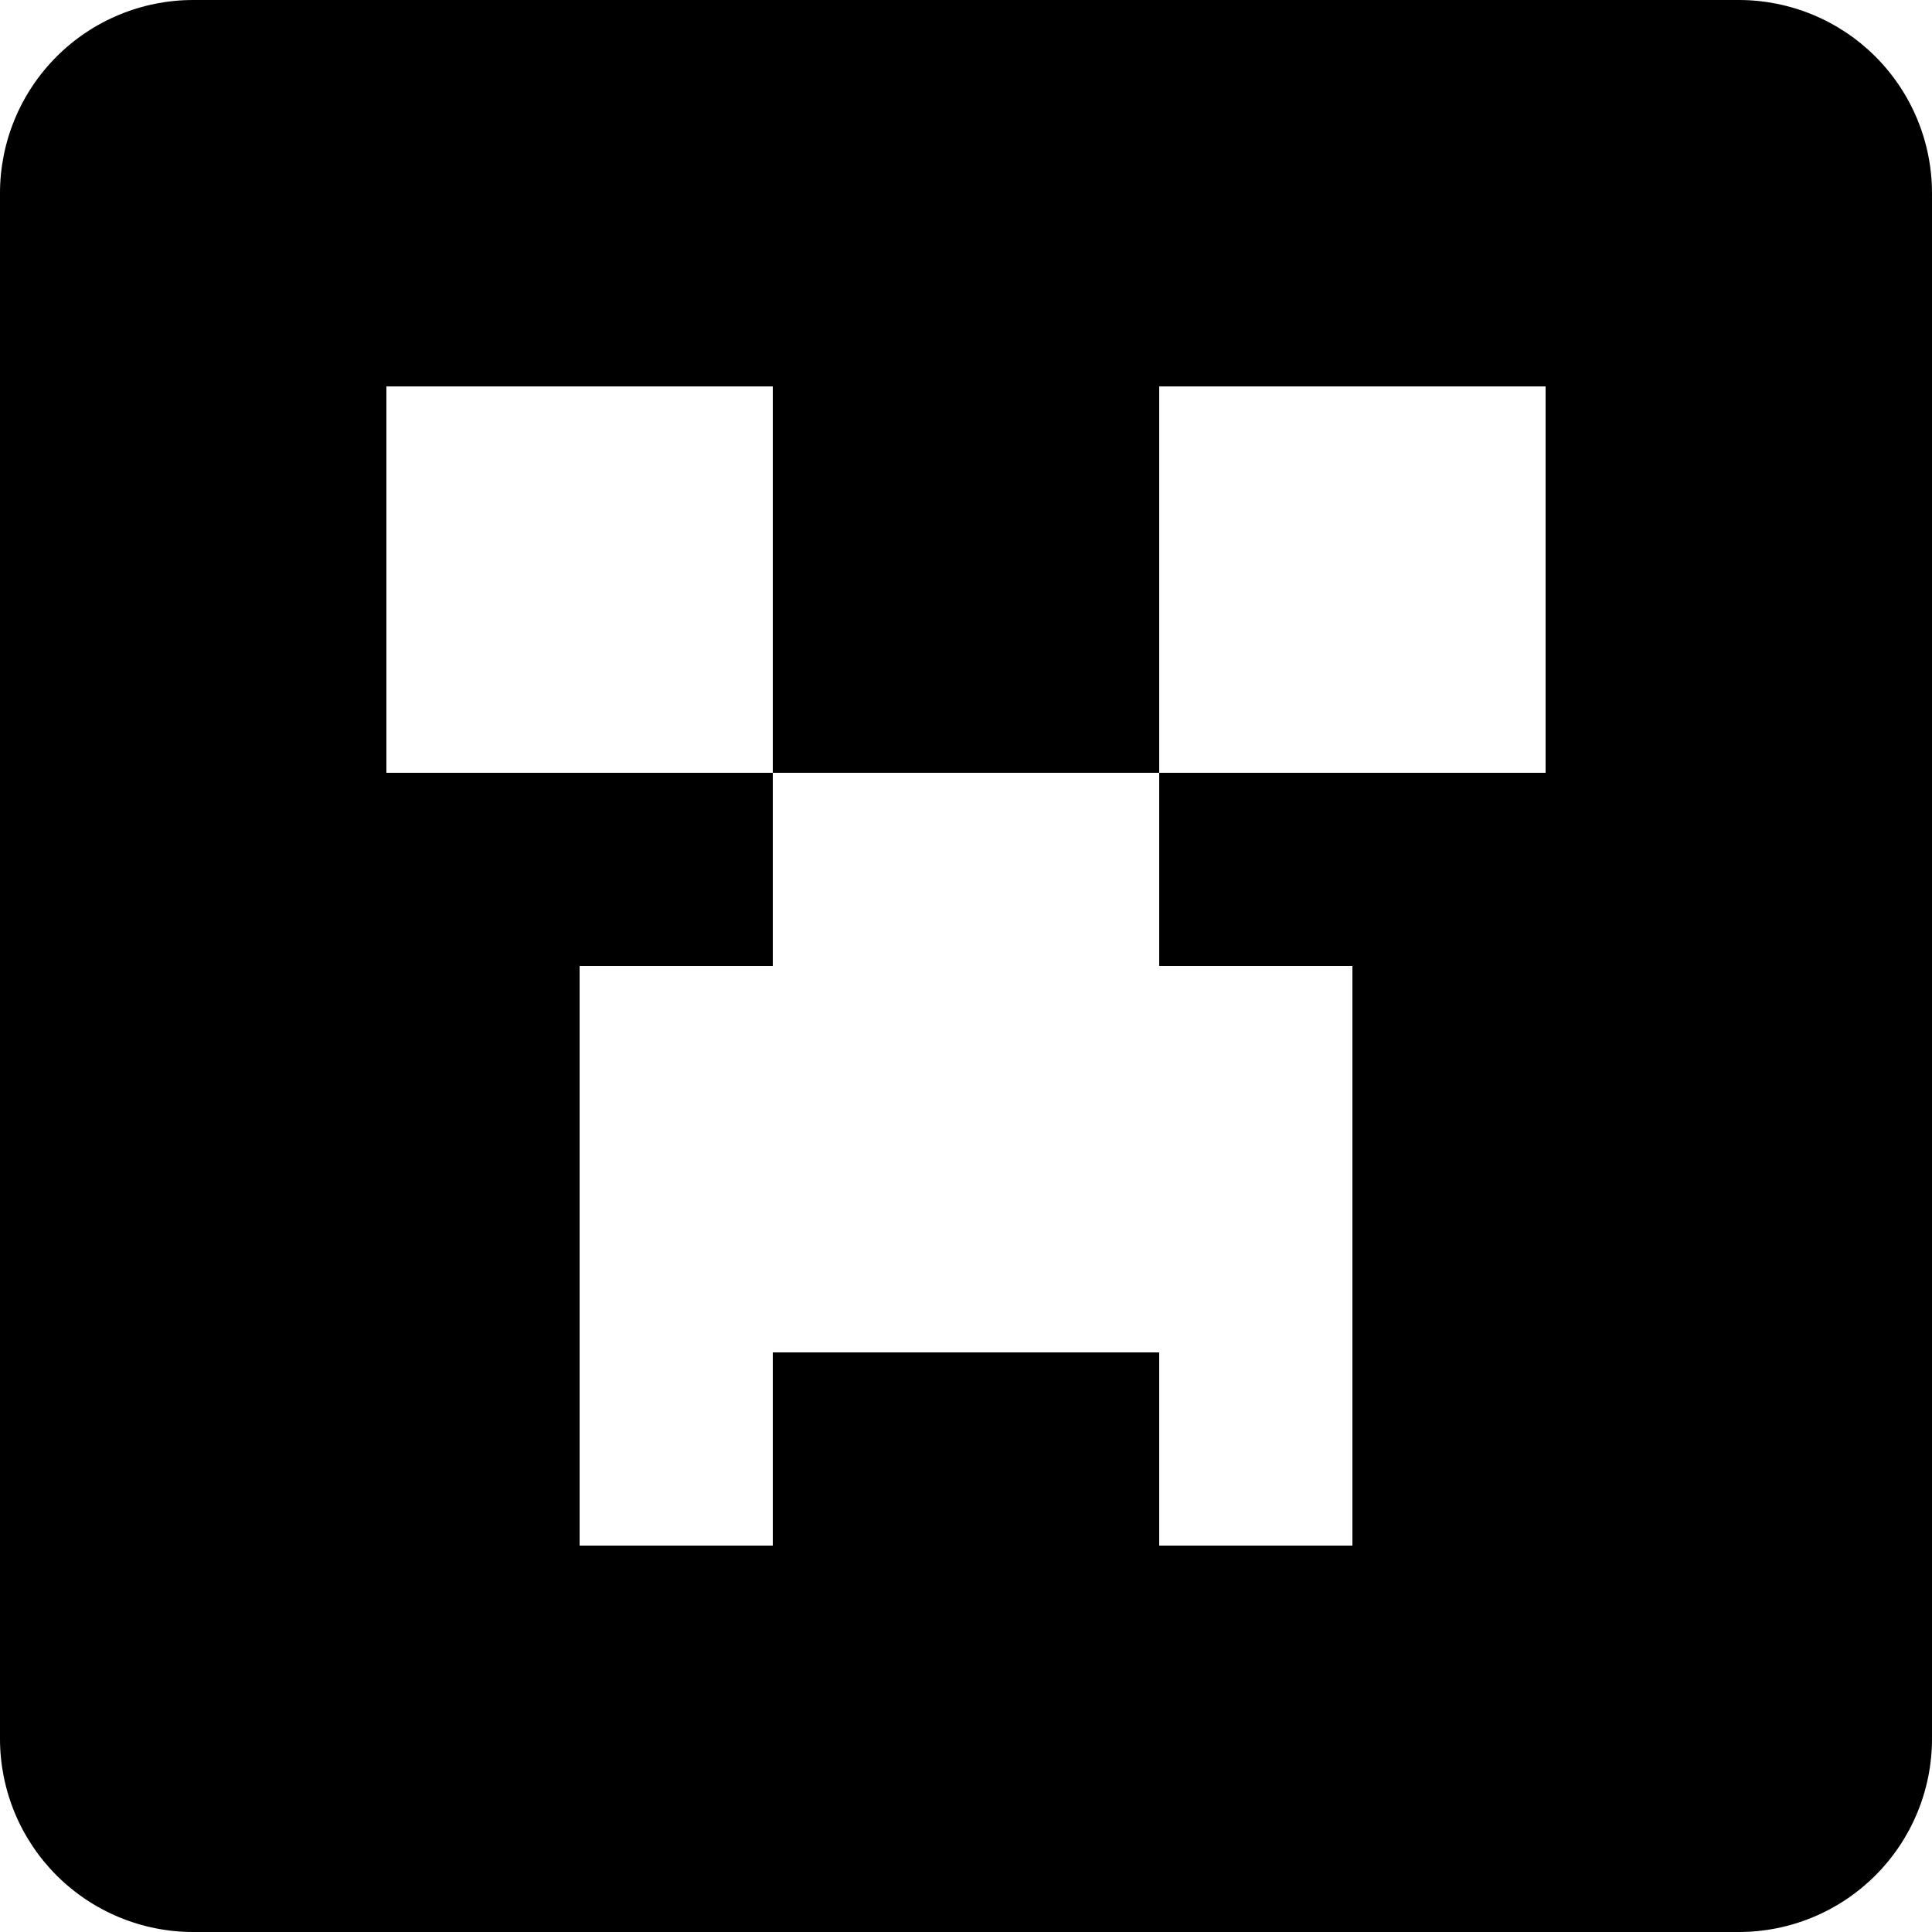
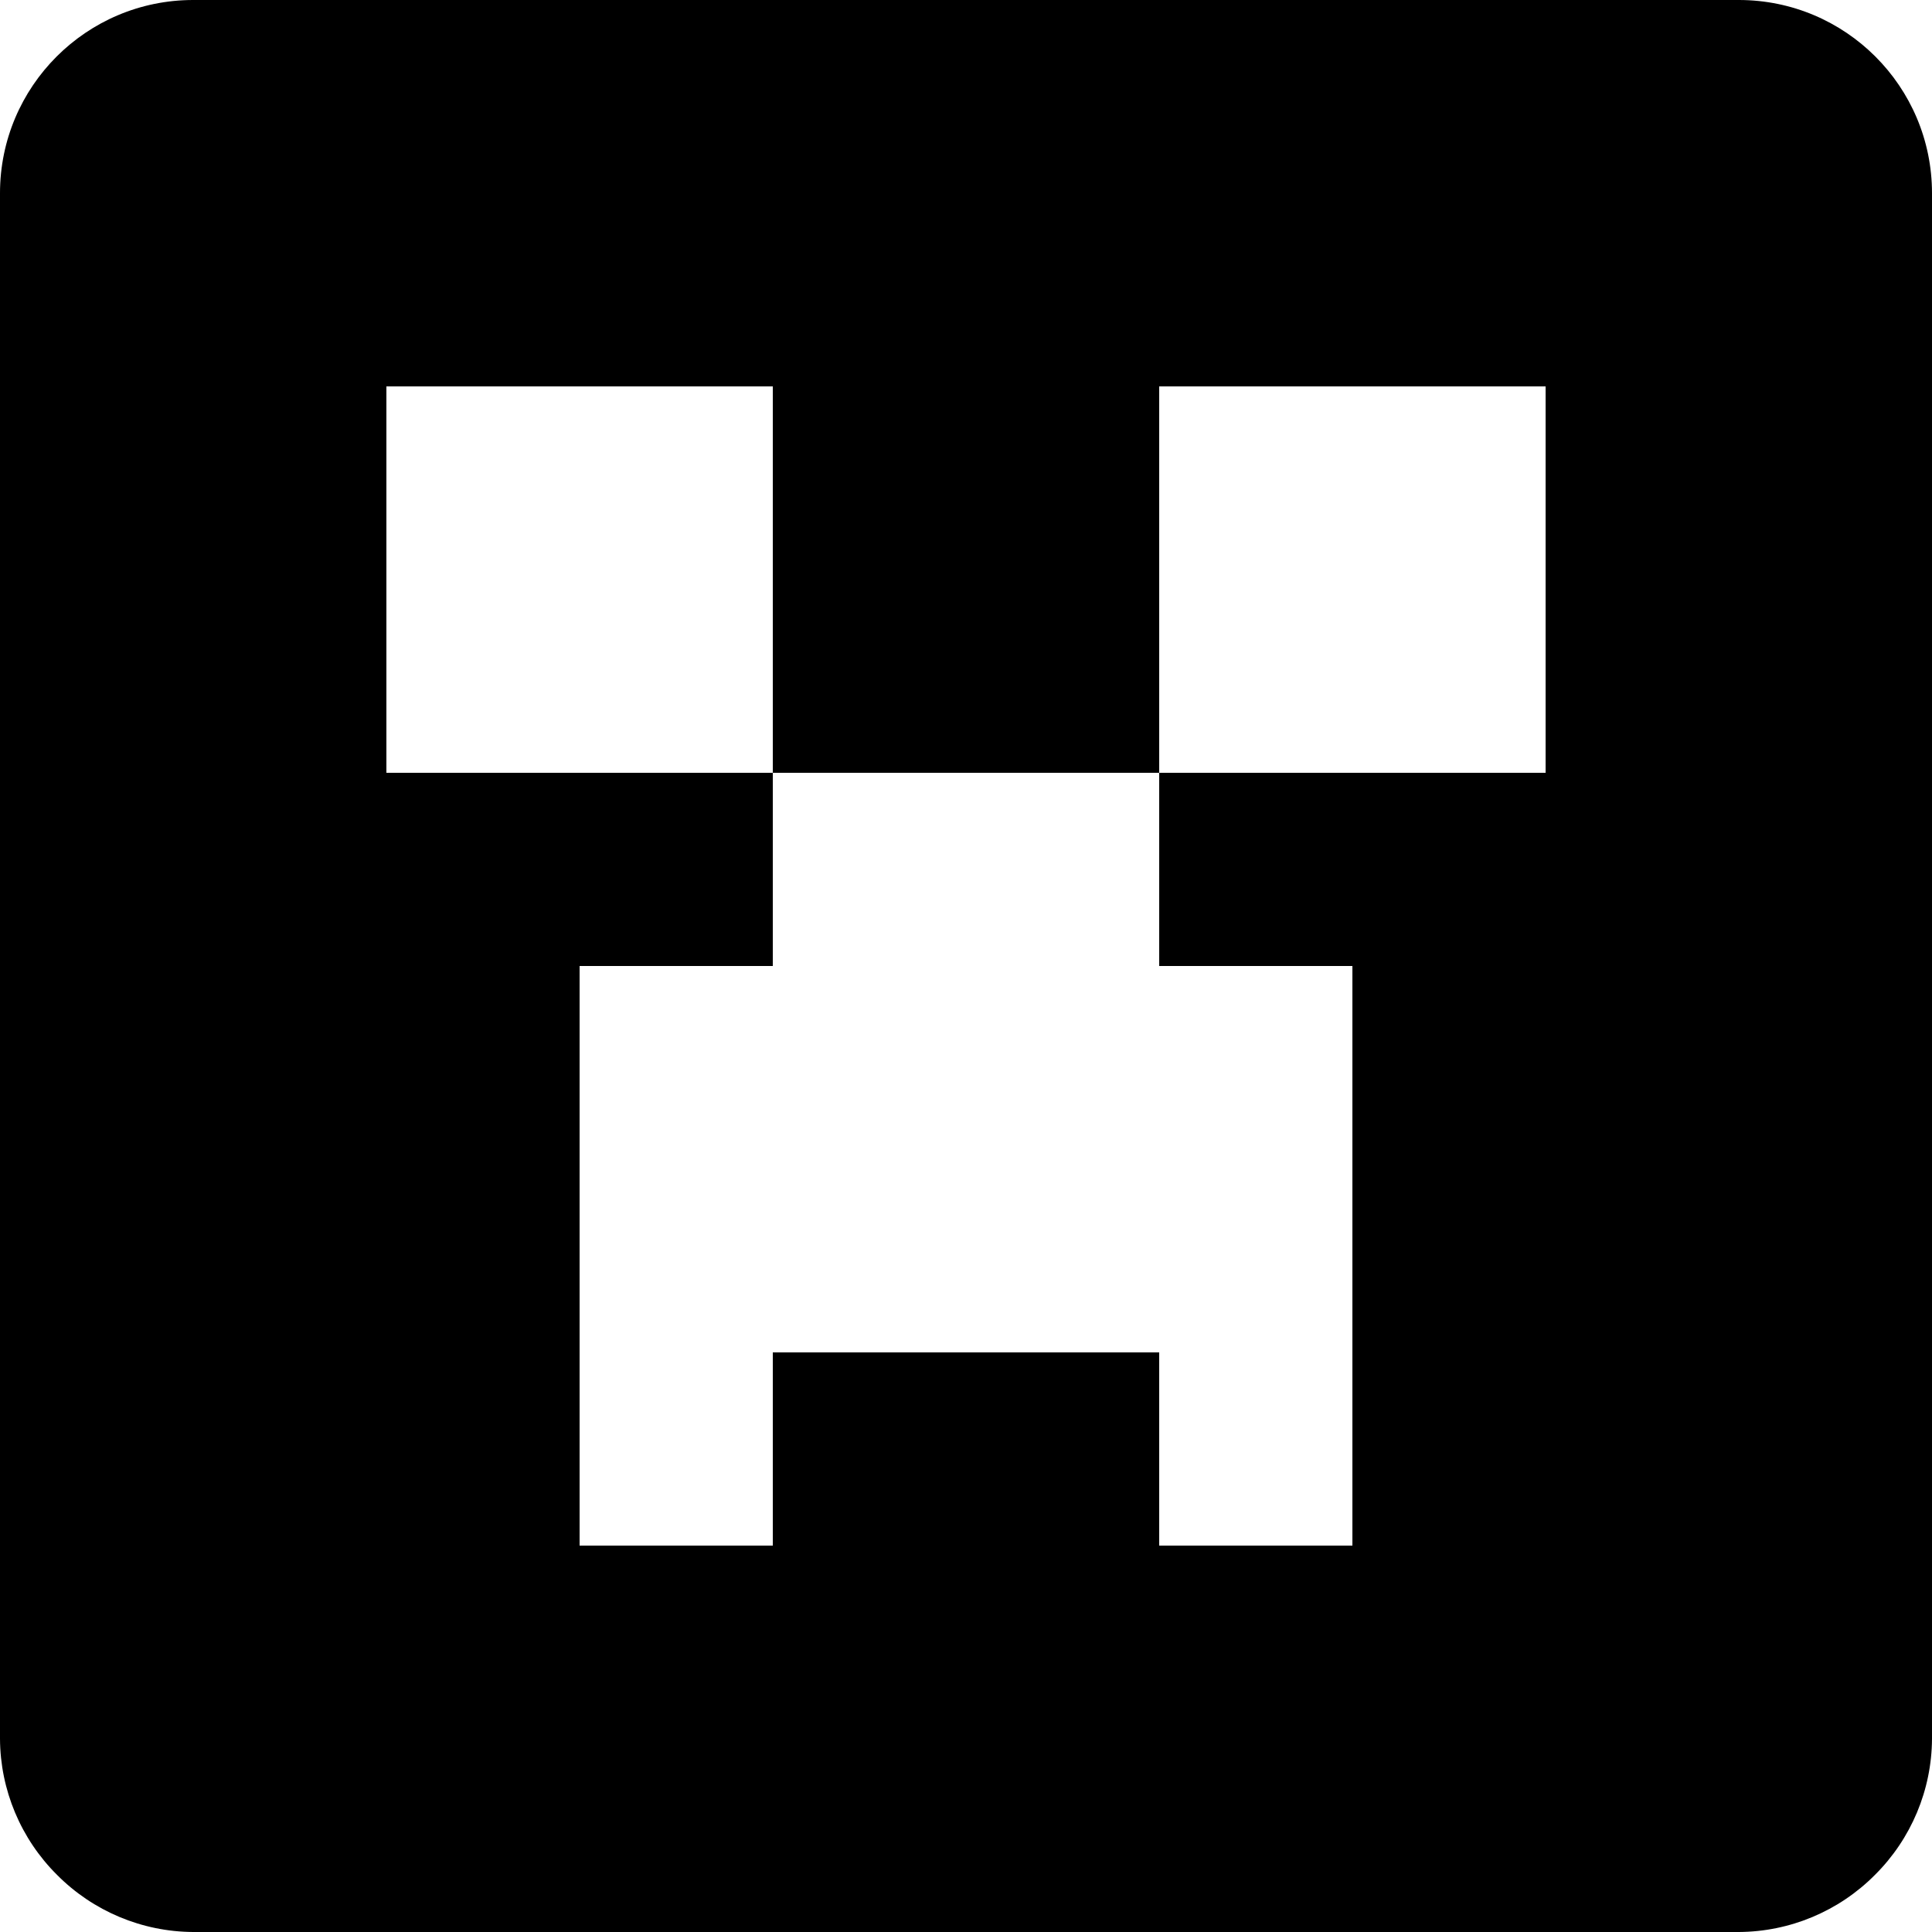
- <svg xmlns="http://www.w3.org/2000/svg" width="176" height="176" viewBox="0 0 176 176" fill="none">
-   <path d="M17.6 0H158.4C160.711 -2.70851e-08 163 0.455 165.135 1.34C167.271 2.224 169.211 3.521 170.845 5.155C172.479 6.789 173.776 8.729 174.66 10.865C175.545 13 176 15.289 176 17.6V158.4C176 160.711 175.545 163 174.66 165.135C173.776 167.271 172.479 169.211 170.845 170.845C169.211 172.479 167.271 173.776 165.135 174.66C163 175.545 160.711 176 158.4 176H17.6C15.289 176 13 175.545 10.865 174.66C8.729 173.776 6.789 172.479 5.155 170.845C3.521 169.211 2.224 167.271 1.34 165.135C0.455 163 -2.70851e-08 160.711 0 158.4V17.6C-2.70851e-08 15.289 0.455 13 1.34 10.865C2.224 8.729 3.521 6.789 5.155 5.155C6.789 3.521 8.729 2.224 10.865 1.34C13 0.455 15.289 -2.70851e-08 17.6 0ZM35.2 35.2V70.4H70.4V88H52.8V140.8H70.4V123.2H105.6V140.8H123.2V88H105.6V70.4H140.8V35.2H105.6V70.4H70.4V35.2H35.2Z" fill="black" />
+ <svg xmlns="http://www.w3.org/2000/svg" width="176" height="176" fill="none" viewBox="0 0 176 176">
+   <path fill="#000" d="M17.6 0h140.8A17.6 17.6 0 0 1 176 17.6v140.8a17.6 17.6 0 0 1-5.2 12.4 17.6 17.6 0 0 1-12.4 5.2H17.6a17.6 17.6 0 0 1-12.4-5.2A17.6 17.6 0 0 1 0 158.4V17.6A17.6 17.6 0 0 1 17.6 0m17.6 35.2v35.2h35.2V88H52.8v52.8h17.6v-17.6h35.2v17.6h17.6V88h-17.6V70.4h35.2V35.2h-35.2v35.2H70.4V35.2z" />
</svg>
